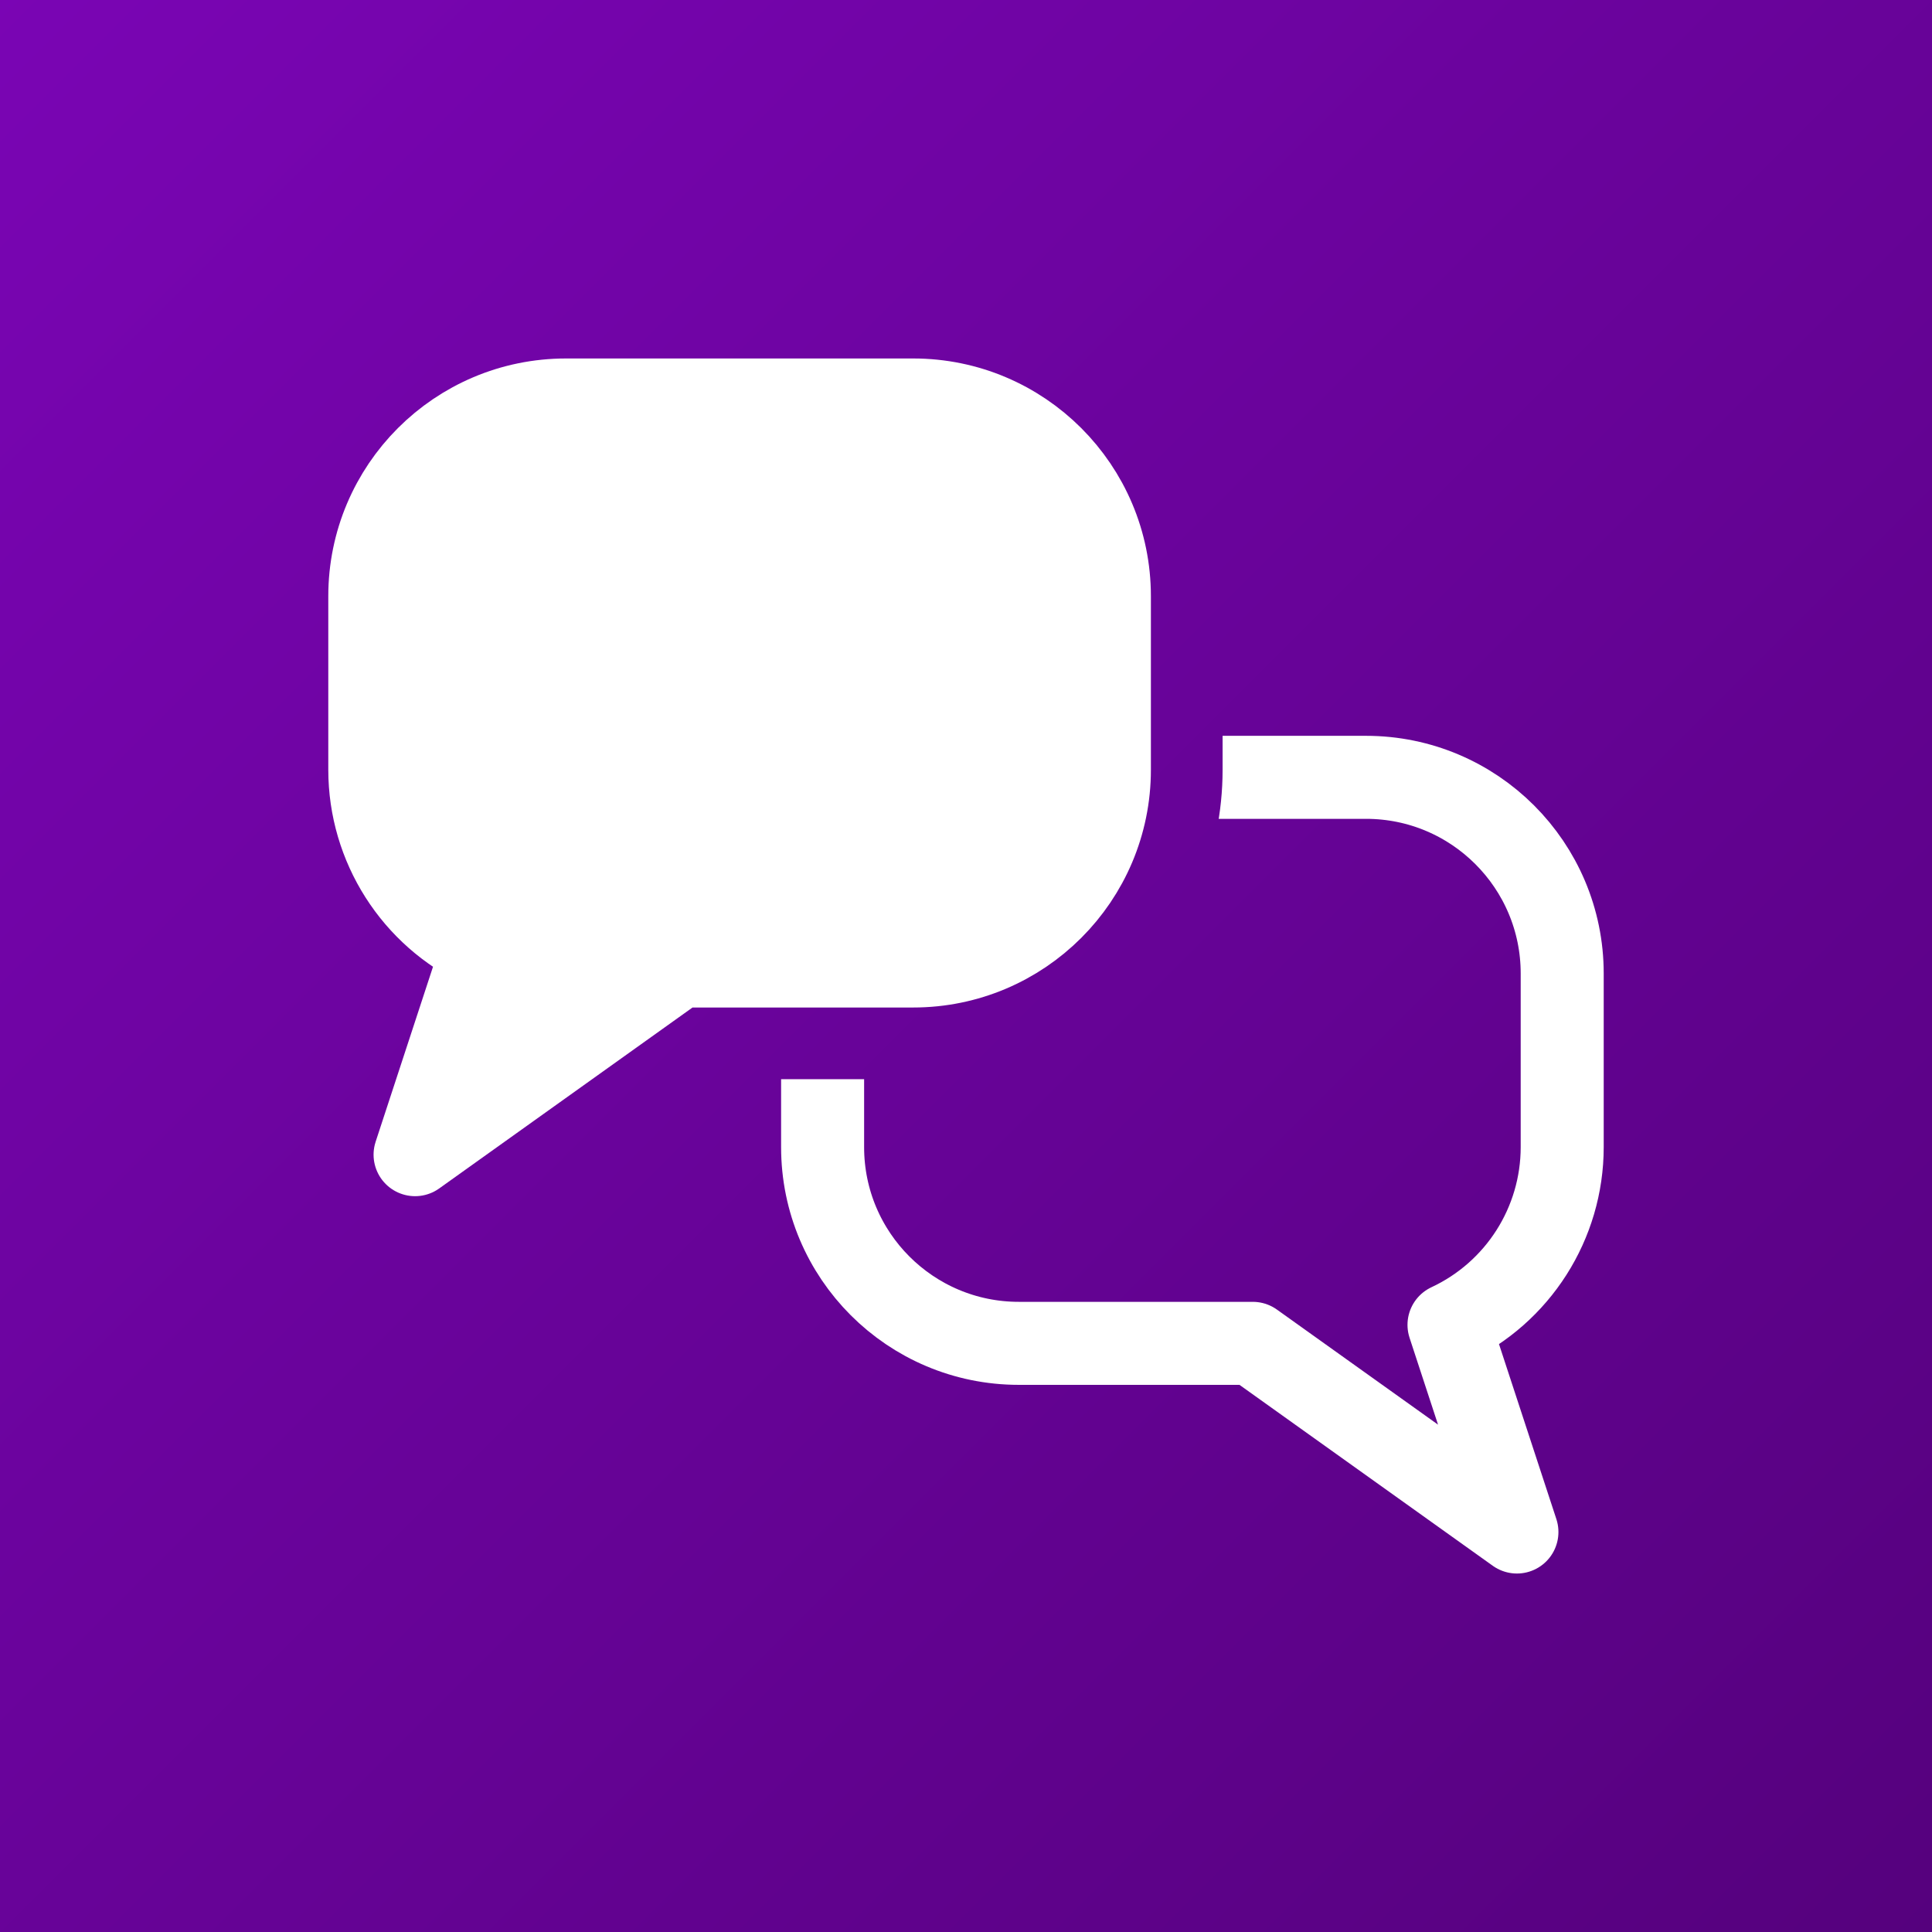
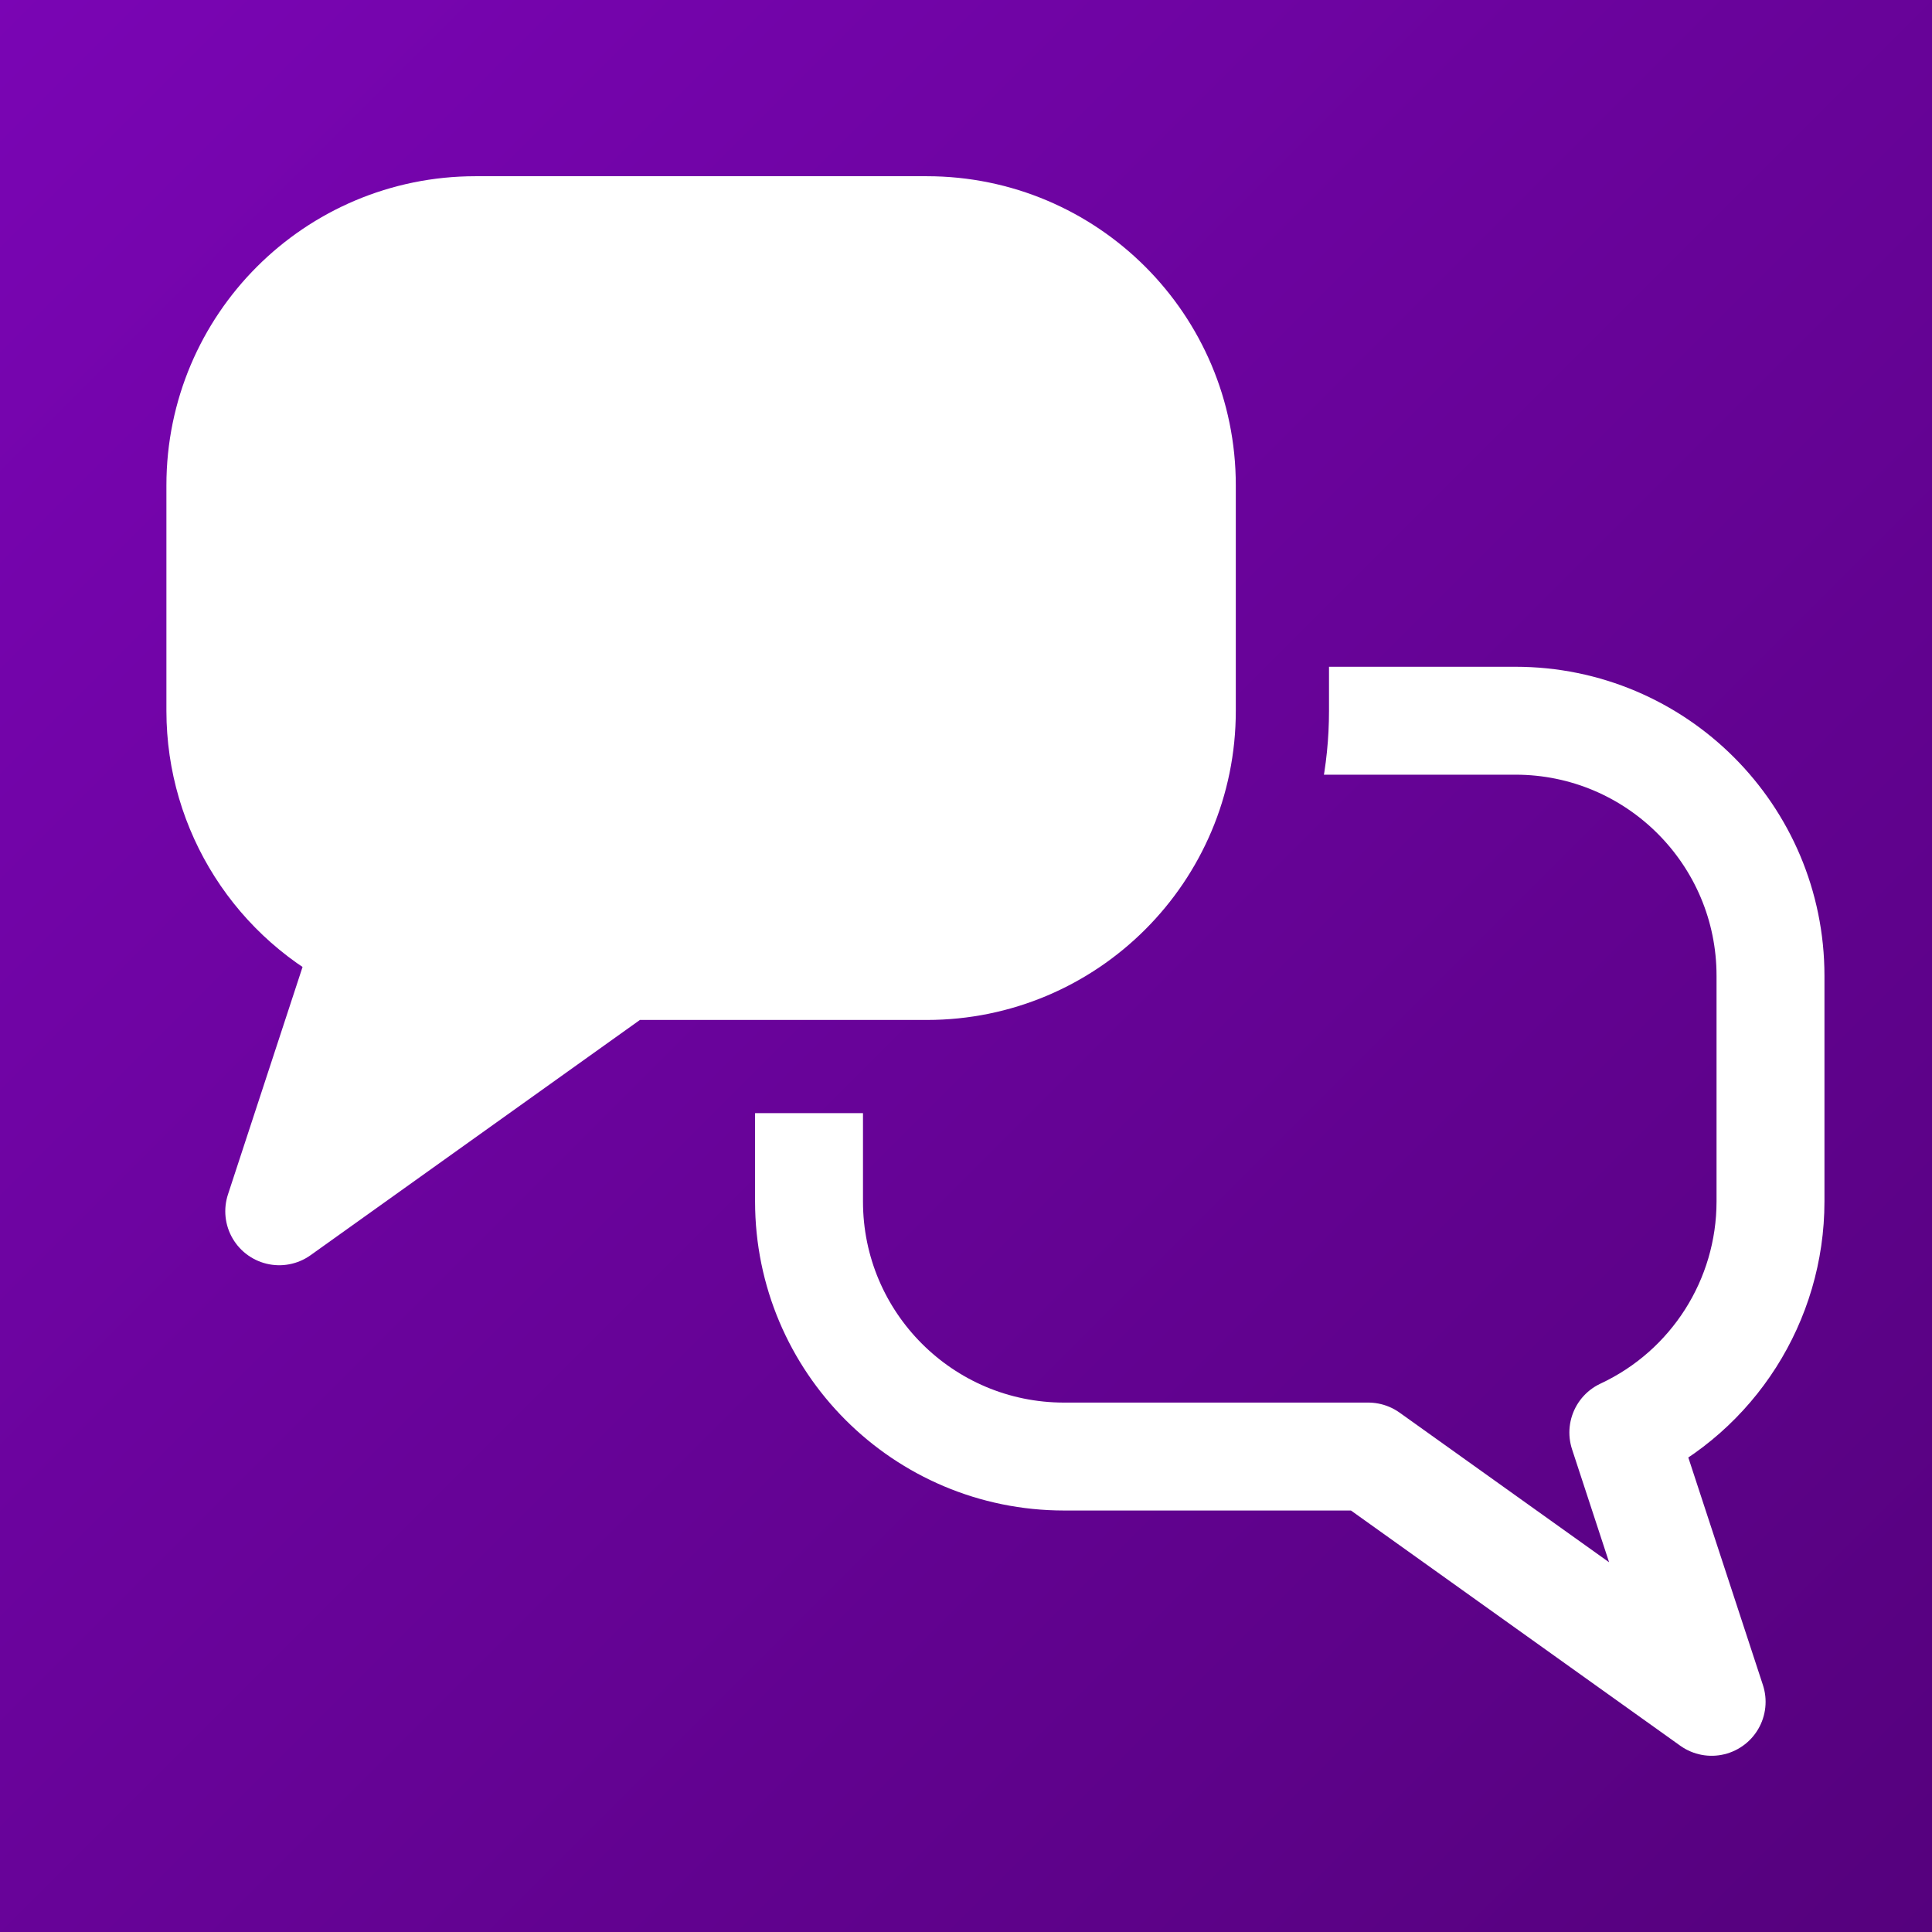
<svg xmlns="http://www.w3.org/2000/svg" viewBox="0 0 512 512">
  <defs>
    <linearGradient id="g" x1="0" y1="0" x2="1" y2="1">
      <stop offset="0" stop-color="#7a05b4" />
      <stop offset="1" stop-color="#55017d" />
    </linearGradient>
    <path id="b" d="M52,0 H144 A52,52 0 0 1 196,52 V98 A52,52 0 0 1 144,150 H82 L12,200 L30,145.1 A52,52 0 0 1 0,98 V52 A52,52 0 0 1 52,0 Z" />
    <mask id="gap" maskUnits="userSpaceOnUse" x="0" y="0" width="512" height="512">
      <rect width="512" height="512" fill="#fff" />
      <g transform="translate(98,106)">
        <use href="#b" fill="#000" stroke="#000" stroke-width="60" stroke-linejoin="round" />
      </g>
    </mask>
  </defs>
  <rect width="512" height="512" fill="url(#g)" />
-   <g mask="url(#gap)">
-     <g transform="translate(414,206) scale(-1,1)">
-       <use href="#b" fill="none" stroke="#fff" stroke-width="22" stroke-linejoin="round" />
+   <g transform="translate(256,256) scale(1.3) translate(-250,-256)">
+     <g mask="url(#gap)">
+       <g transform="translate(414,206) scale(-1,1)">
+         <use href="#b" fill="none" stroke="#fff" stroke-width="22" stroke-linejoin="round" />
+       </g>
+     </g>
+     <g transform="translate(98,106)">
+       <use href="#b" fill="#fff" stroke="#fff" stroke-width="22" stroke-linejoin="round" />
    </g>
  </g>
-   <g transform="translate(98,106)">
-     <use href="#b" fill="#fff" stroke="#fff" stroke-width="22" stroke-linejoin="round" />
-   </g>
</svg>
